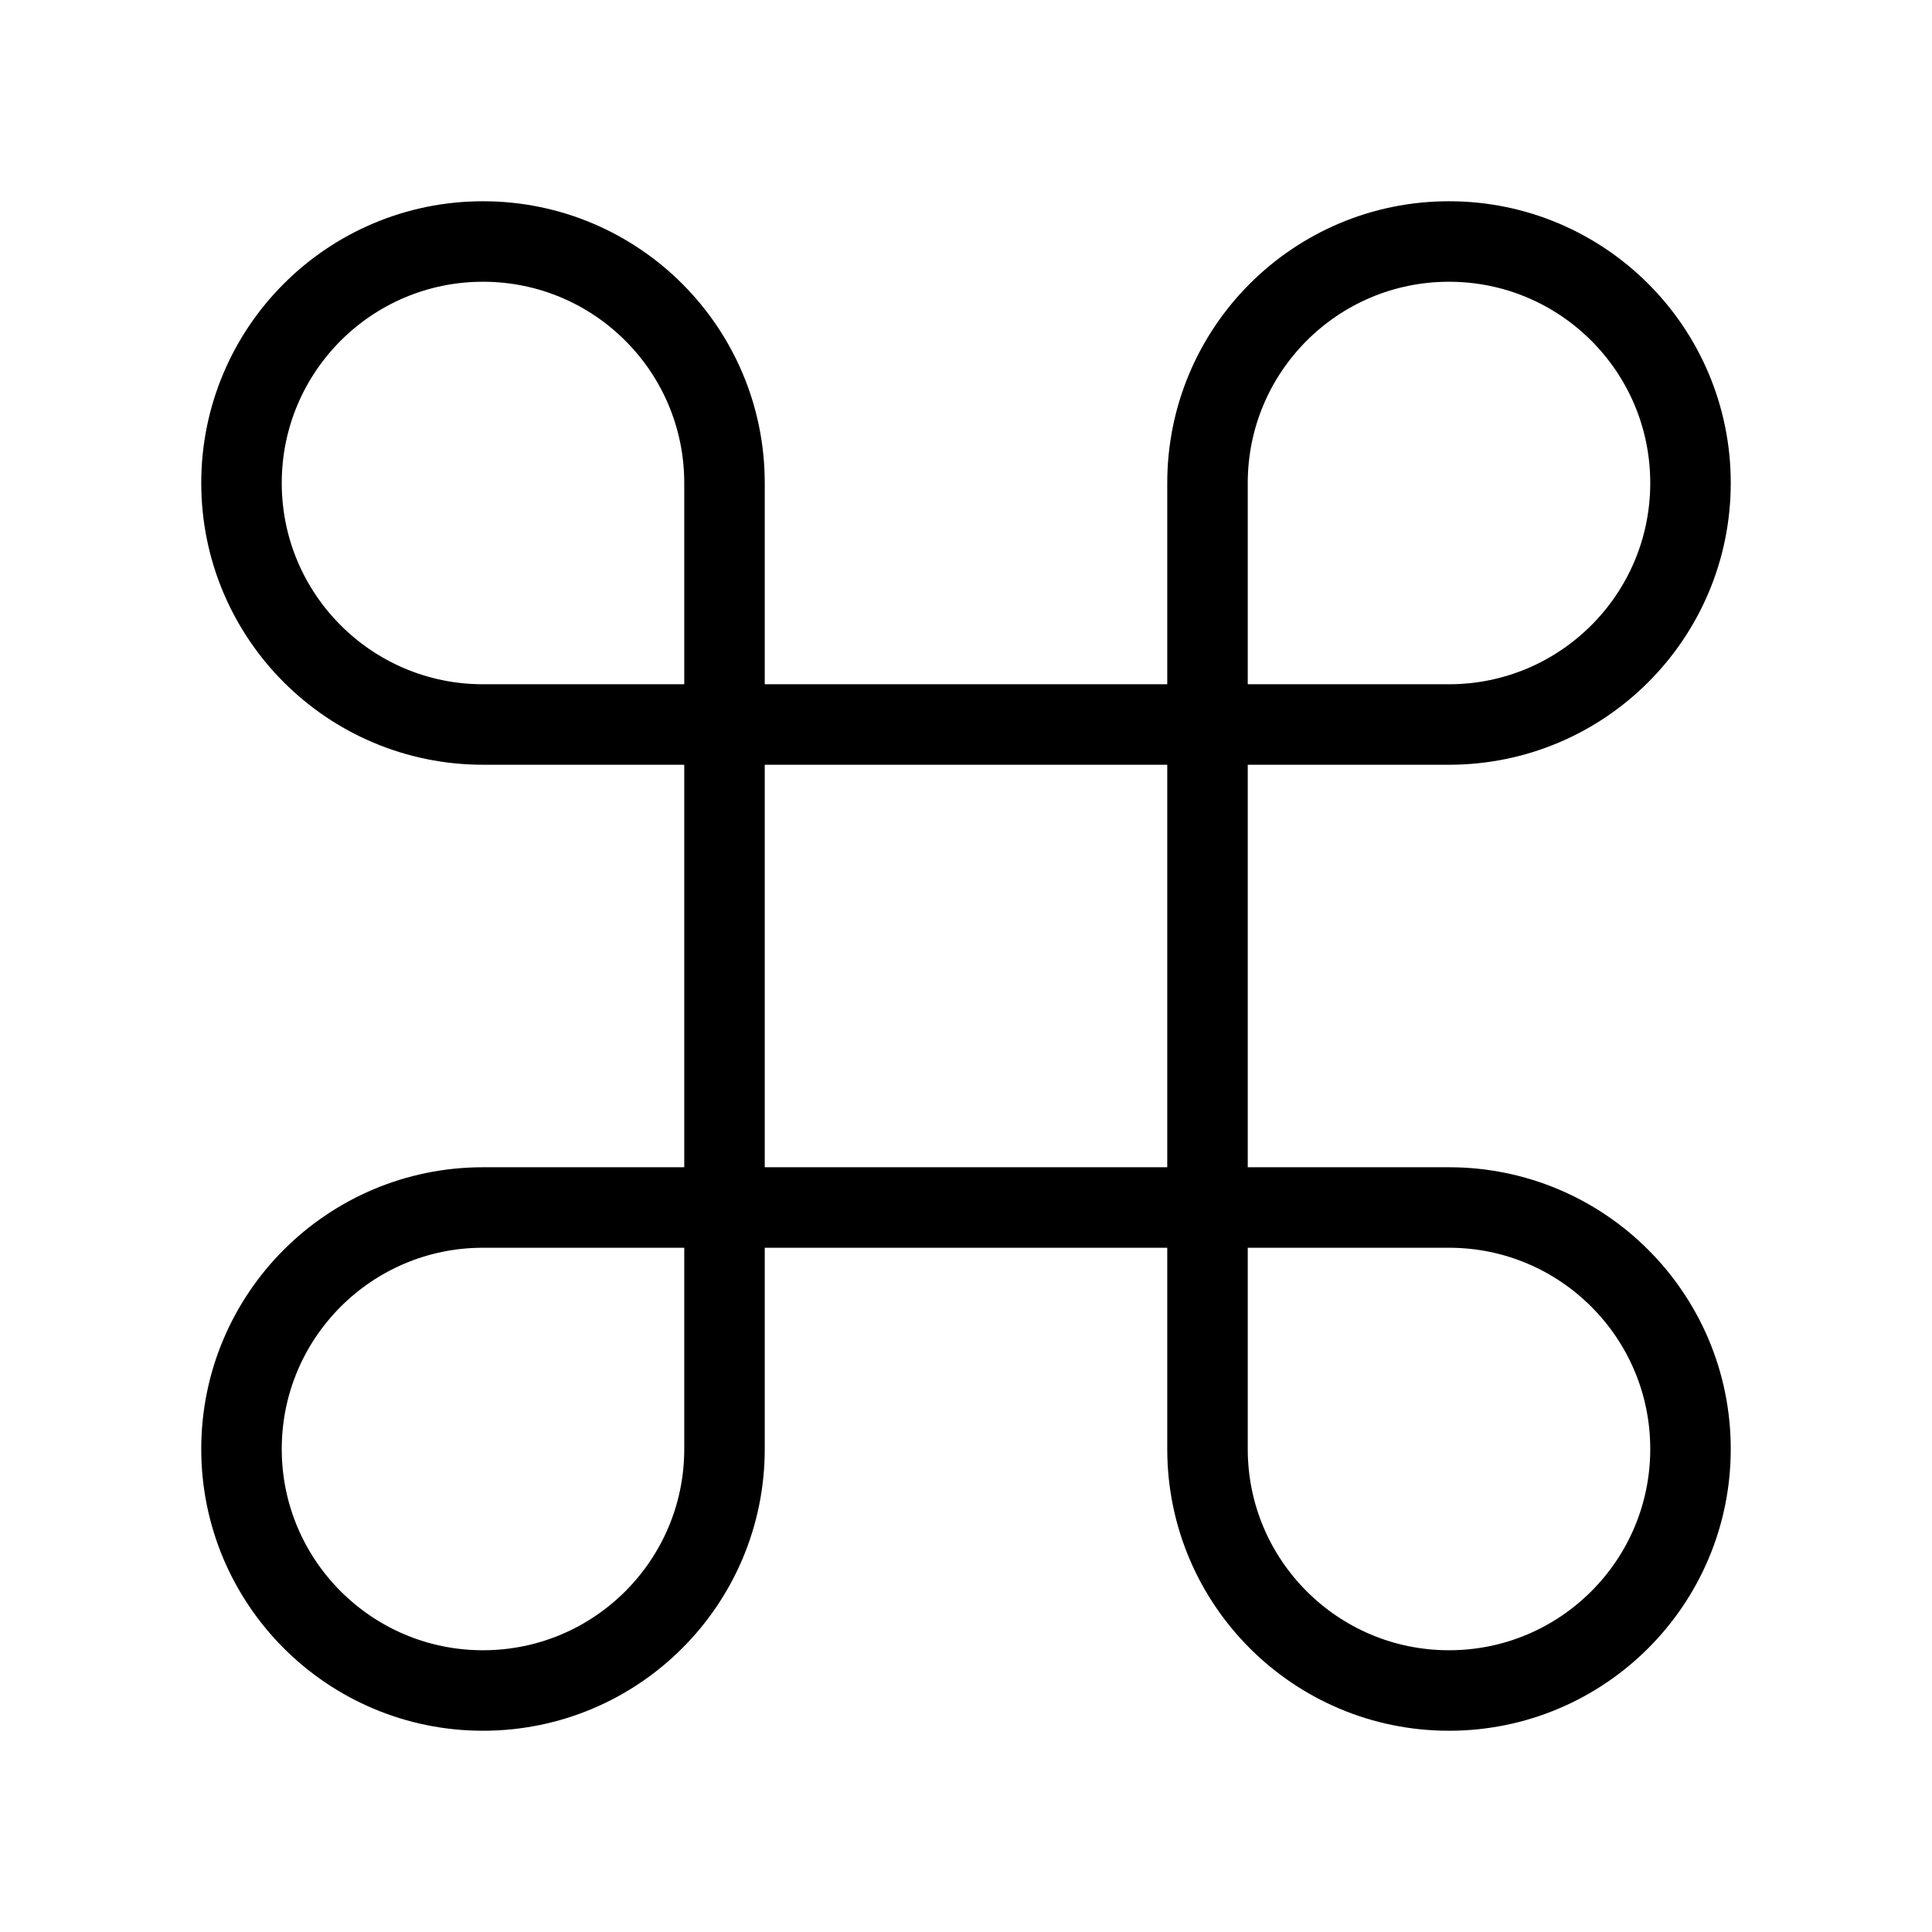
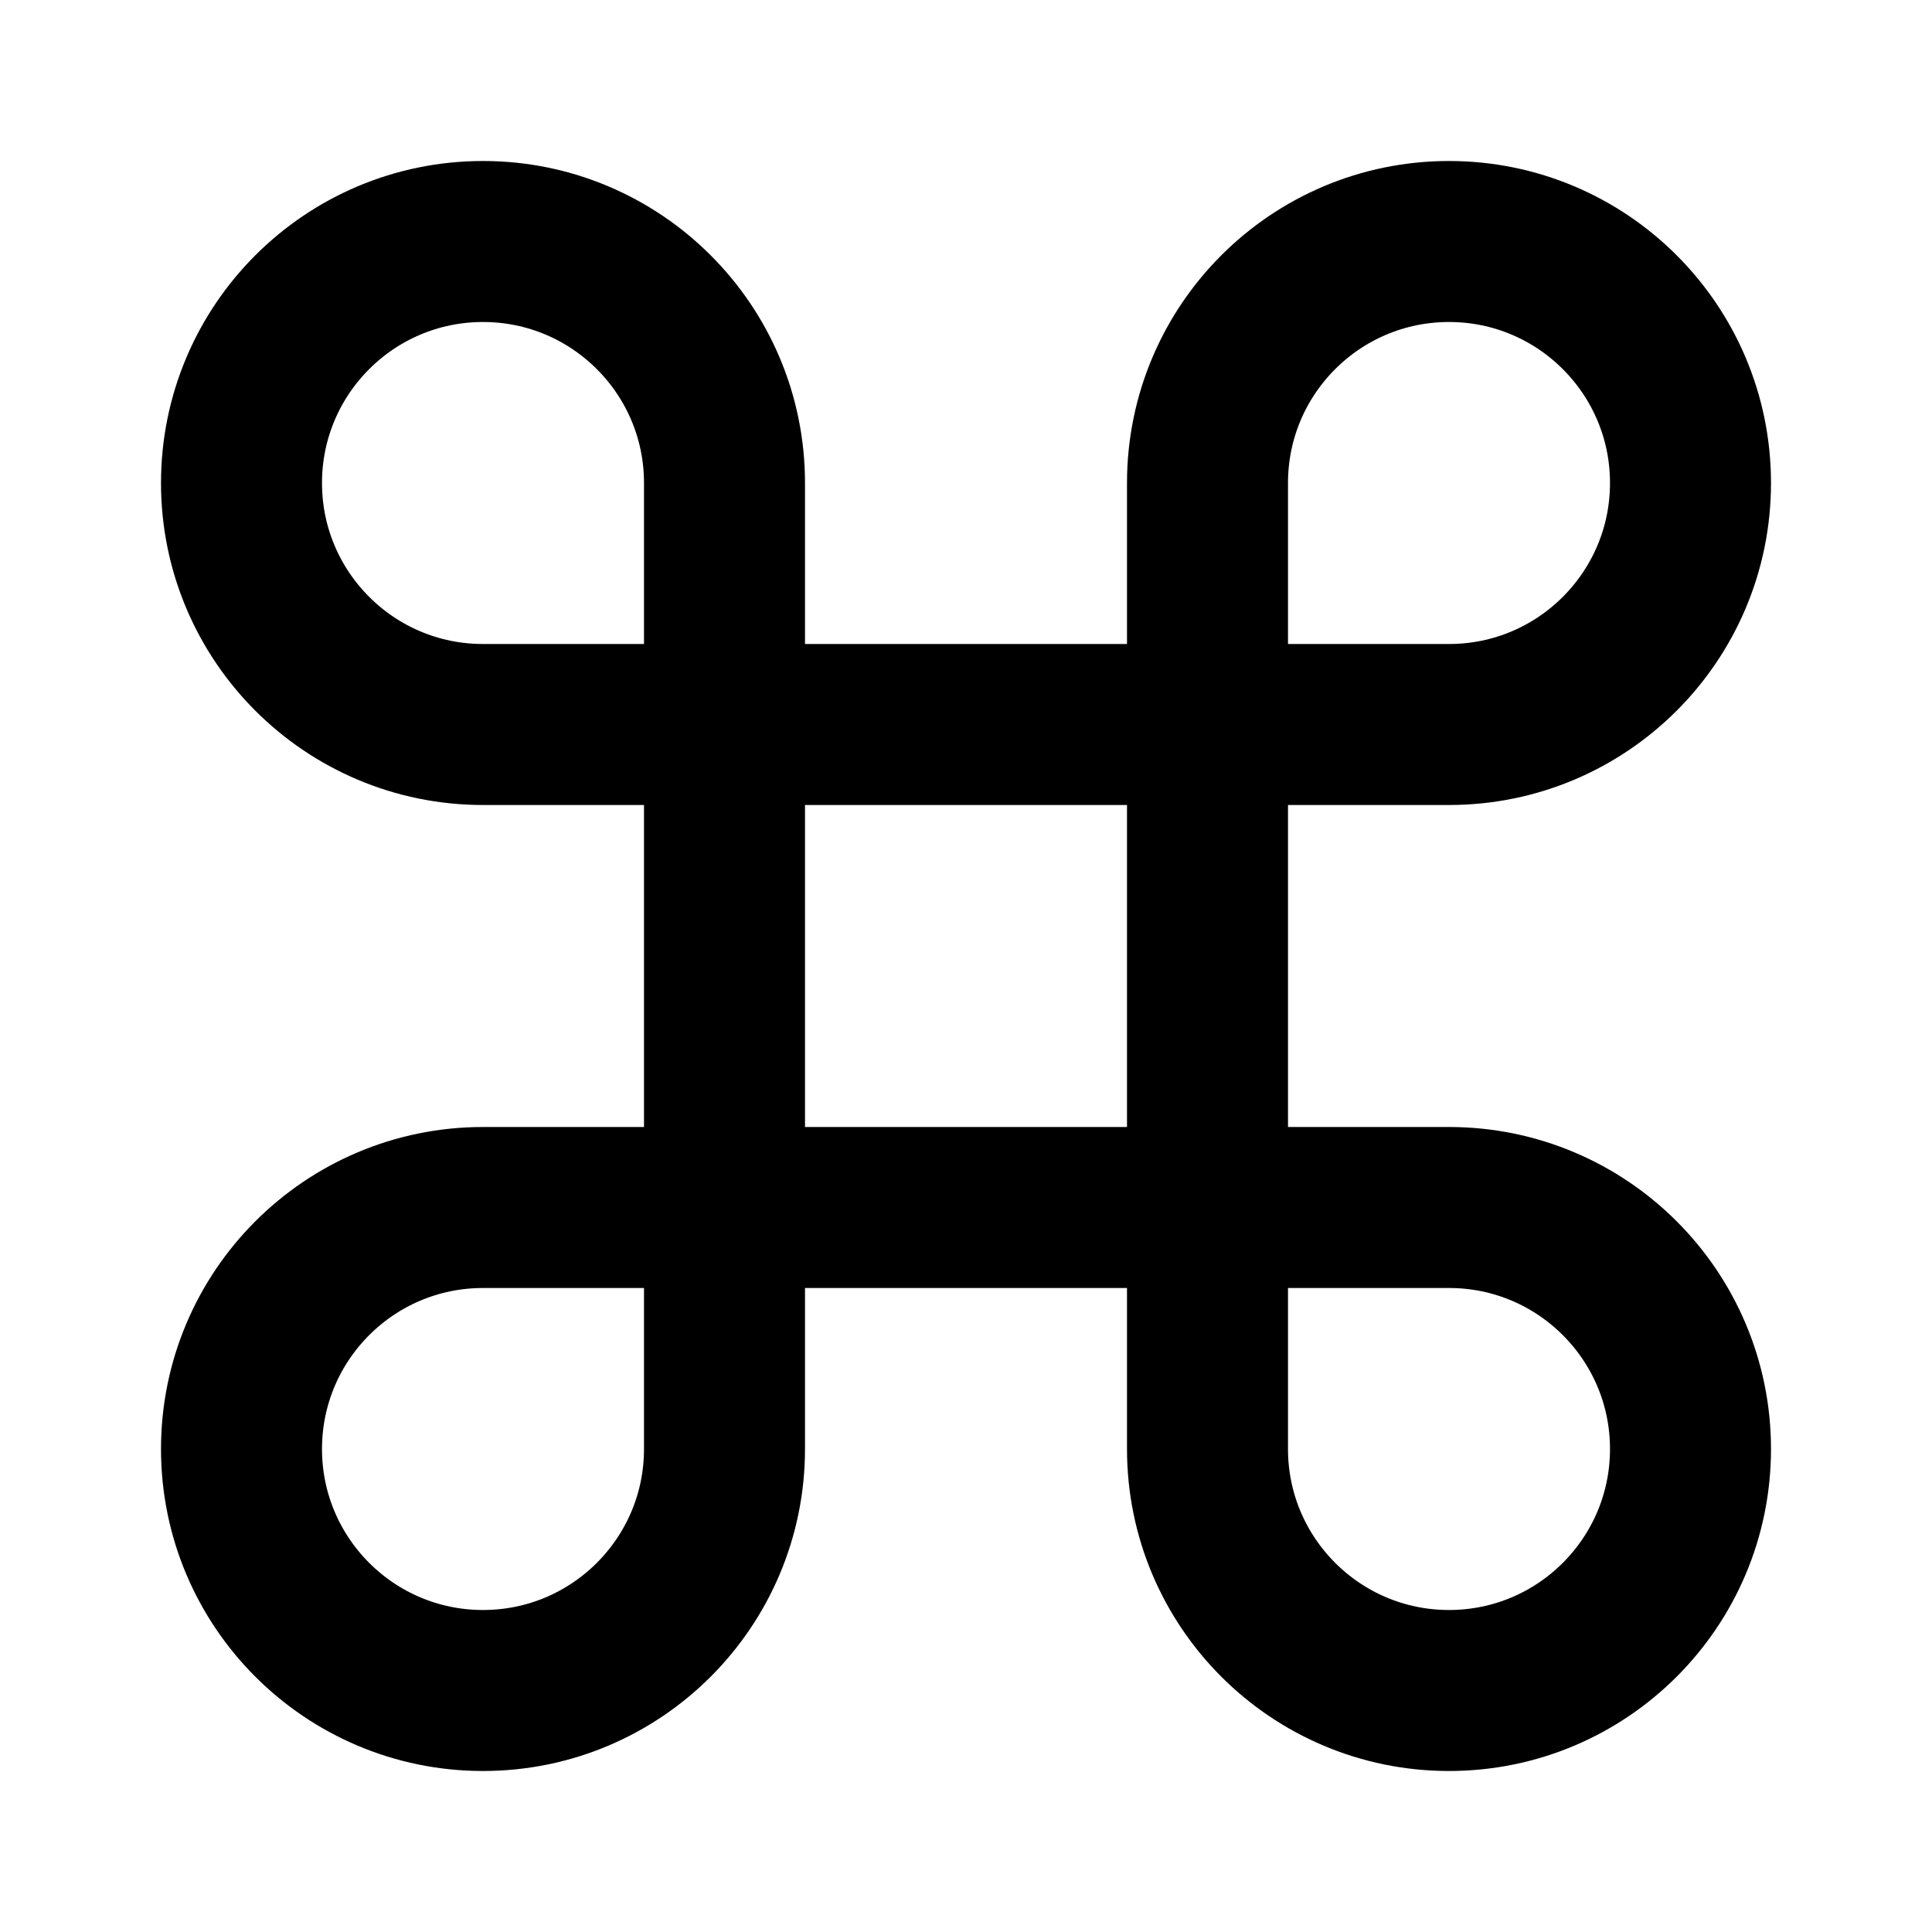
- <svg xmlns="http://www.w3.org/2000/svg" fill="none" stroke="currentColor" stroke-linecap="round" stroke-linejoin="round" viewBox="0 0 24 24" width="20" height="20">
+ <svg xmlns="http://www.w3.org/2000/svg" fill="none" stroke="currentColor" stroke-width="2" stroke-linecap="round" stroke-linejoin="round" viewBox="0 0 24 24" width="20" height="20">
  <path d="M18 3a3 3 0 00-3 3v12a3 3 0 003 3 3 3 0 003-3 3 3 0 00-3-3H6a3 3 0 00-3 3 3 3 0 003 3 3 3 0 003-3V6a3 3 0 00-3-3 3 3 0 00-3 3 3 3 0 003 3h12a3 3 0 003-3 3 3 0 00-3-3z" />
</svg>
